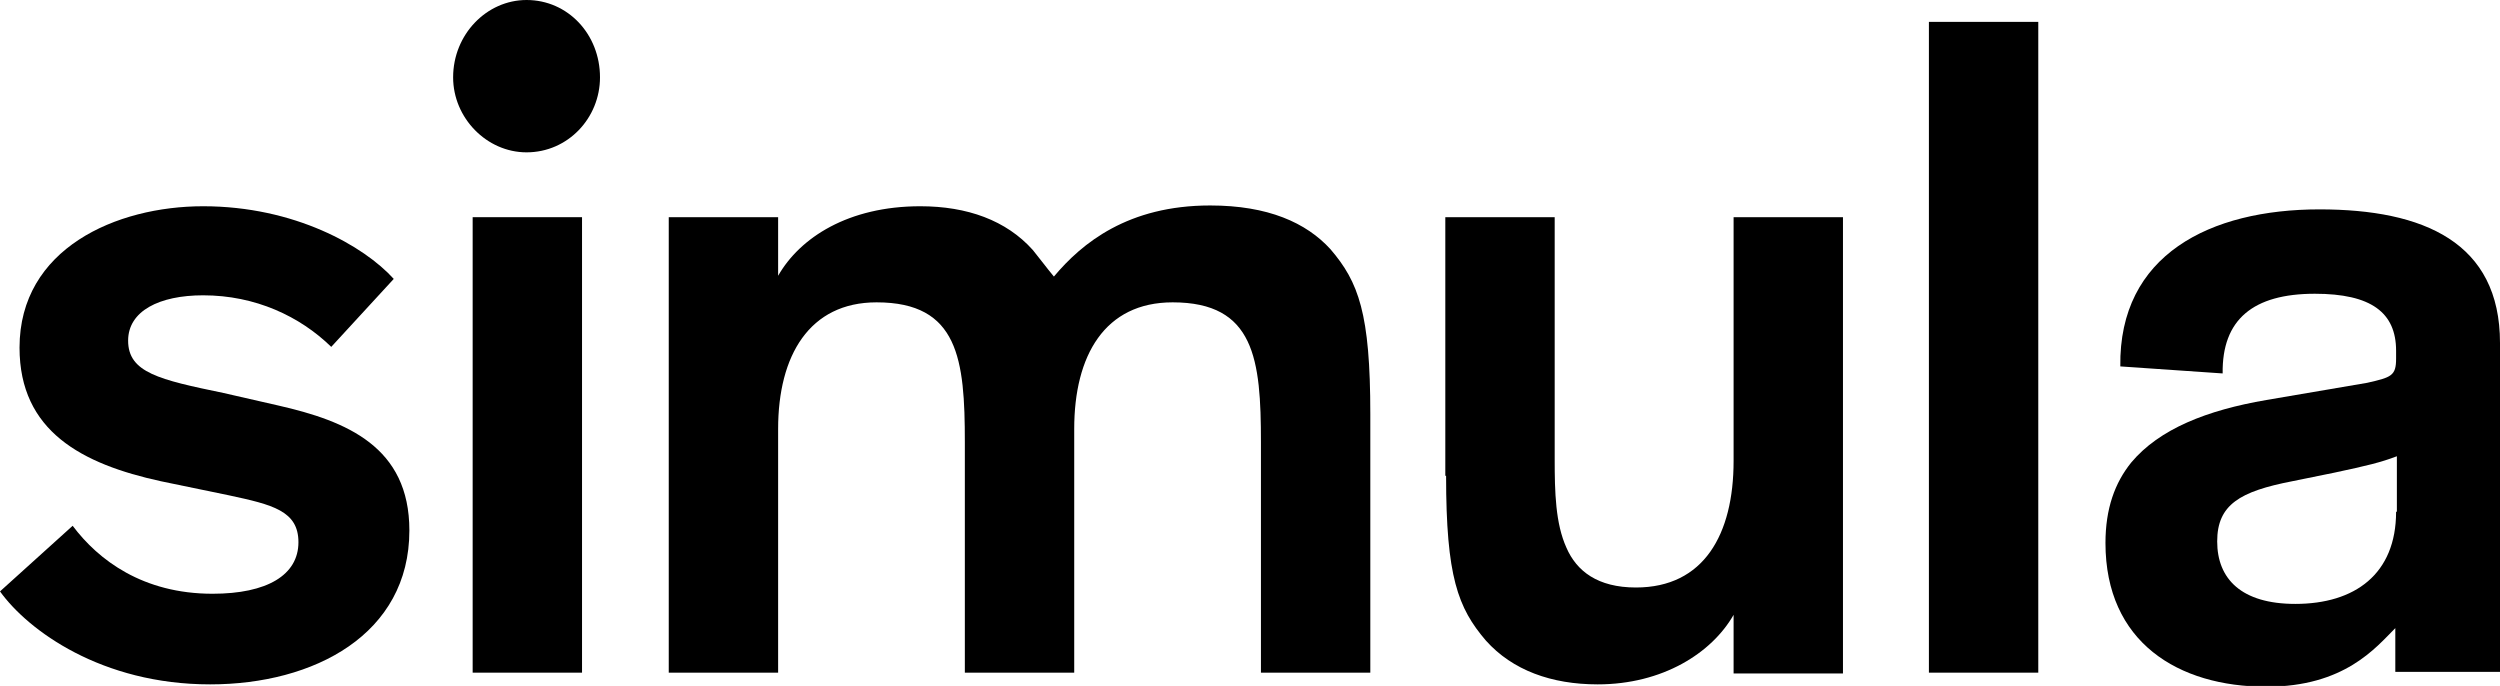
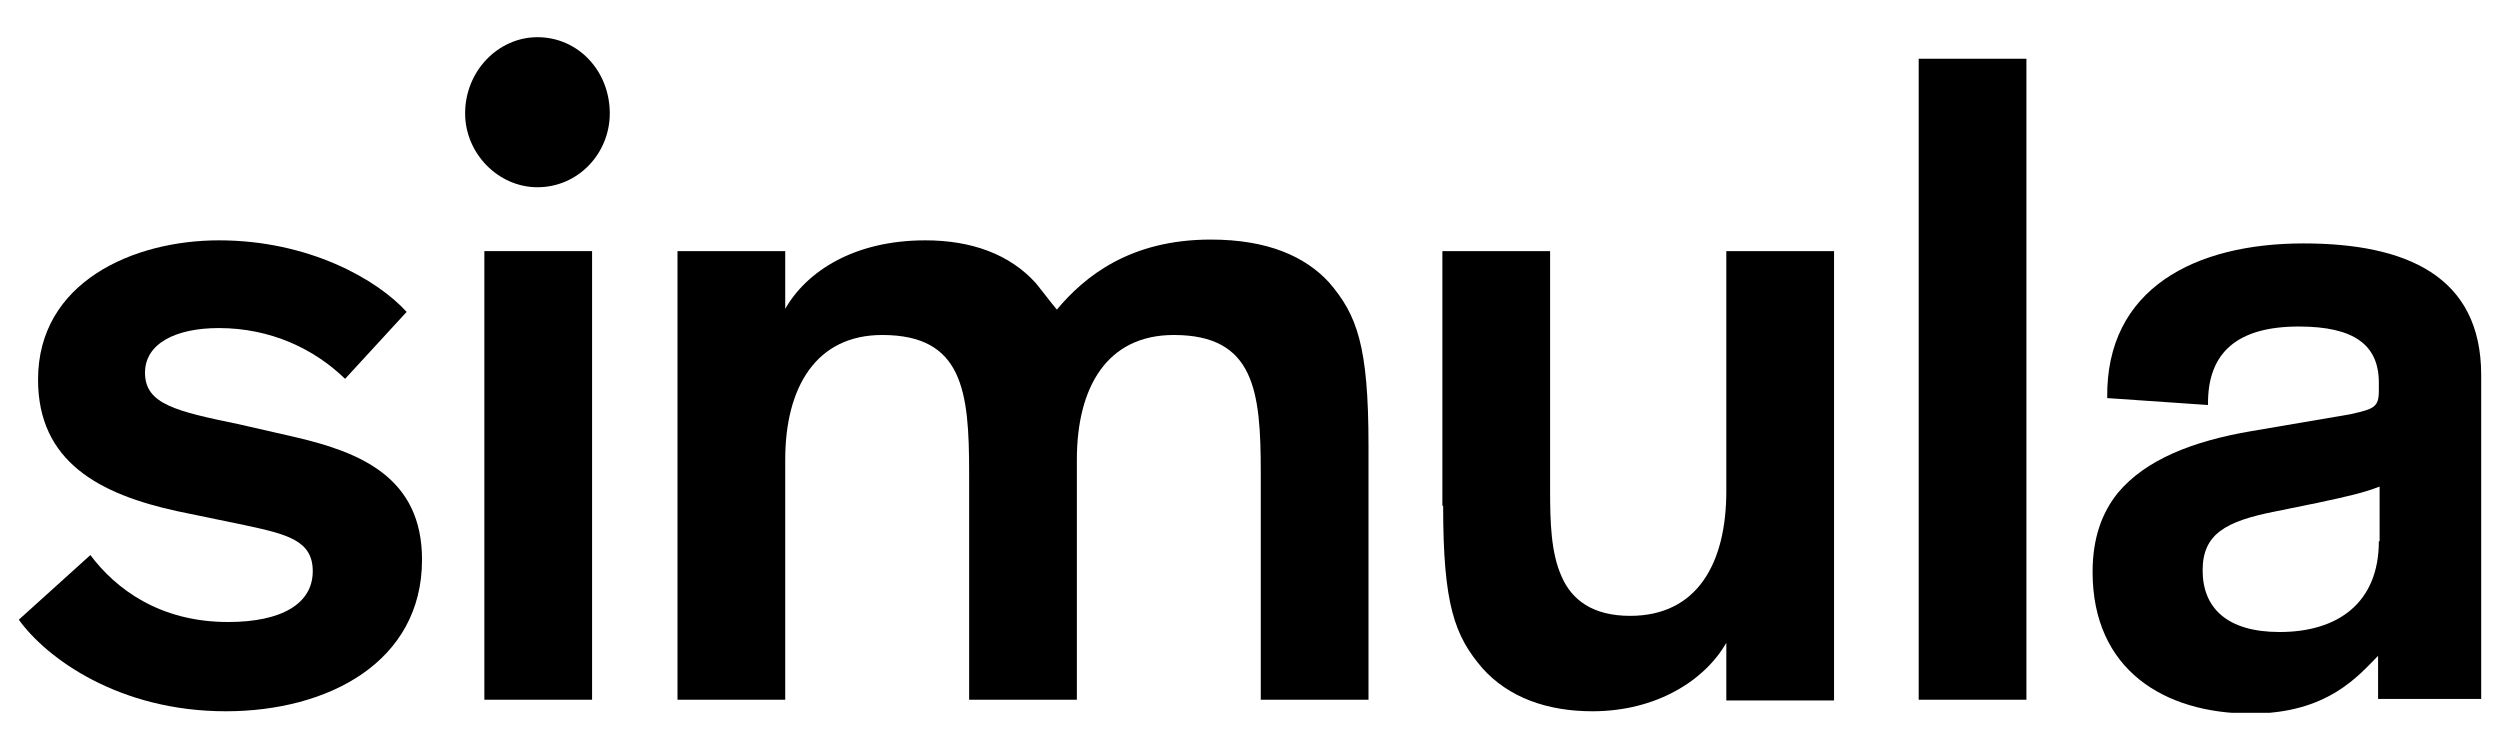
- <svg xmlns="http://www.w3.org/2000/svg" xmlns:xlink="http://www.w3.org/1999/xlink" version="1.1" id="Ebene_1" x="0px" y="0px" viewBox="0 0 320 87.8" enable-background="new 0 0 320 87.8" xml:space="preserve">
-   <rect x="246.9" y="2.8" fill="#000000" width="14" height="83.3" />
-   <g>
-     <defs>
-       <rect id="SVGID_1_" y="0" width="320" height="87.8" />
-     </defs>
-     <clipPath id="SVGID_2_">
-       <use xlink:href="#SVGID_1_" overflow="visible" />
-     </clipPath>
-     <path clip-path="url(#SVGID_2_)" fill="#000000" d="M58,9.9c0,5.2,4.3,9.6,9.4,9.6c5.3,0,9.4-4.4,9.4-9.6c0-5.5-4.1-9.9-9.4-9.9   C62.3,0,58,4.4,58,9.9" />
-   </g>
-   <rect x="60.5" y="27.8" fill="#000000" width="14" height="58.3" />
-   <g>
-     <defs>
-       <rect id="SVGID_3_" y="0" width="320" height="87.8" />
-     </defs>
-     <clipPath id="SVGID_4_">
-       <use xlink:href="#SVGID_3_" overflow="visible" />
-     </clipPath>
-     <path clip-path="url(#SVGID_4_)" fill="#000000" d="M185.1,60.9c0,12.9,1.5,16.9,5.1,21.1c3.4,3.8,8.4,5.6,14.3,5.6   c8.3,0,14.6-4,17.4-8.9v7.5h14V27.8h-14V59c0,9.4-3.8,16.2-12.5,16.2c-4.9,0-7.6-2.1-8.9-5.1C199.1,67,199,63,199,58.8v-31h-14   V60.9z" />
-     <path clip-path="url(#SVGID_4_)" fill="#000000" d="M132.2,32c-3.4-3.8-8.4-5.6-14.4-5.6c-9.2,0-15.4,4-18.2,8.9v-7.5h-14v58.3h14   V54.9c0-9.4,4-16.2,12.6-16.2c10.5,0,11.3,7.3,11.3,17.9v29.5h14V54.9c0-9.4,3.9-16.2,12.6-16.2c10.5,0,11.3,7.3,11.3,17.9v29.5h14   V53c0-12.9-1.5-16.9-5.1-21.1c-3.1-3.4-8-5.6-15.4-5.6c-10.5,0-16.4,4.8-20,9.1C133.9,34.2,133.1,33.1,132.2,32" />
-     <path clip-path="url(#SVGID_4_)" fill="#000000" d="M50.4,35.7c-3.8-4.2-12.7-9.3-24.4-9.3c-11.1,0-23.5,5.4-23.5,18.1   c0,10.7,8,14.9,18.1,17.1l8.7,1.8c5.6,1.2,8.9,2,8.9,6c0,4.2-4,6.6-11,6.6c-8.9,0-14.6-4.3-17.9-8.7L0,75.7   c3.6,5,13,11.9,26.9,11.9c13.3,0,25.5-6.4,25.5-19.7c0-10.7-8-14-16.8-16l-7-1.6c-8.2-1.7-12.2-2.6-12.2-6.7c0-3.8,4-5.8,9.6-5.8   c6.7,0,12.4,2.7,16.4,6.6L50.4,35.7z" />
-     <path clip-path="url(#SVGID_4_)" fill="#000000" d="M306.7,65.5c0,8-5.3,11.8-12.9,11.8c-6.9,0-10-3.2-10-8c0-4.7,2.9-6.4,9.6-7.7   l5.4-1.1c4.2-0.9,5.9-1.3,8-2.1V65.5z M320,72.8V43.9c0-12.9-9.8-17.1-23.1-17.1c-14,0-25.7,5.8-25.5,20.1l13.1,0.9   c-0.1-6.9,3.9-10.2,11.8-10.2c7.2,0,10.4,2.4,10.4,7.3v1c0,2.2-0.6,2.4-3.7,3.1l-12.9,2.2c-7.6,1.3-13.7,3.7-17.3,8   c-2.1,2.6-3.3,5.9-3.3,10.3c0,12.7,9.3,18.4,20.6,18.4c10,0,14-5,16.5-7.5V86H320L320,72.8C320,72.9,320,72.9,320,72.8" />
+ <svg xmlns="http://www.w3.org/2000/svg" xmlns:xlink="http://www.w3.org/1999/xlink" version="1.1" id="Ebene_1" x="0px" y="0px" viewBox="0 0 300 90" enable-background="new 0 0 320 87.8" xml:space="preserve" width="300" height="90">
+   <defs id="defs954" />
+   <g id="g1291" transform="matrix(0.9233914,0,0,0.9233914,2.257374,4.463116)">
+     <rect x="246.9" y="2.8" fill="#000000" width="14" height="83.3" id="rect921" />
+     <g id="g931">
+       <defs id="defs924">
+         <rect id="SVGID_1_" y="0" width="320" height="87.8" x="0" />
+       </defs>
+       <clipPath id="SVGID_2_">
+         <use xlink:href="#SVGID_1_" overflow="visible" id="use926" x="0" y="0" width="100%" height="100%" />
+       </clipPath>
+       <path clip-path="url(#SVGID_2_)" fill="#000000" d="m 58,9.9 c 0,5.2 4.3,9.6 9.4,9.6 5.3,0 9.4,-4.4 9.4,-9.6 C 76.8,4.4 72.7,0 67.4,0 62.3,0 58,4.4 58,9.9" id="path929" />
+     </g>
+     <rect x="60.5" y="27.8" fill="#000000" width="14" height="58.3" id="rect933" />
+     <g id="g949">
+       <defs id="defs936">
+         <rect id="SVGID_3_" y="0" width="320" height="87.8" x="0" />
+       </defs>
+       <clipPath id="SVGID_4_">
+         <use xlink:href="#SVGID_3_" overflow="visible" id="use938" x="0" y="0" width="100%" height="100%" />
+       </clipPath>
+       <path clip-path="url(#SVGID_4_)" fill="#000000" d="m 185.1,60.9 c 0,12.9 1.5,16.9 5.1,21.1 3.4,3.8 8.4,5.6 14.3,5.6 8.3,0 14.6,-4 17.4,-8.9 v 7.5 h 14 V 27.8 h -14 V 59 c 0,9.4 -3.8,16.2 -12.5,16.2 -4.9,0 -7.6,-2.1 -8.9,-5.1 C 199.1,67 199,63 199,58.8 v -31 h -14 v 33.1 z" id="path941" />
+       <path clip-path="url(#SVGID_4_)" fill="#000000" d="m 132.2,32 c -3.4,-3.8 -8.4,-5.6 -14.4,-5.6 -9.2,0 -15.4,4 -18.2,8.9 v -7.5 h -14 v 58.3 h 14 V 54.9 c 0,-9.4 4,-16.2 12.6,-16.2 10.5,0 11.3,7.3 11.3,17.9 v 29.5 h 14 V 54.9 c 0,-9.4 3.9,-16.2 12.6,-16.2 10.5,0 11.3,7.3 11.3,17.9 v 29.5 h 14 V 53 c 0,-12.9 -1.5,-16.9 -5.1,-21.1 -3.1,-3.4 -8,-5.6 -15.4,-5.6 -10.5,0 -16.4,4.8 -20,9.1 -1,-1.2 -1.8,-2.3 -2.7,-3.4" id="path943" />
+       <path clip-path="url(#SVGID_4_)" fill="#000000" d="M 50.4,35.7 C 46.6,31.5 37.7,26.4 26,26.4 14.9,26.4 2.5,31.8 2.5,44.5 c 0,10.7 8,14.9 18.1,17.1 l 8.7,1.8 c 5.6,1.2 8.9,2 8.9,6 0,4.2 -4,6.6 -11,6.6 C 18.3,76 12.6,71.7 9.3,67.3 L 0,75.7 c 3.6,5 13,11.9 26.9,11.9 13.3,0 25.5,-6.4 25.5,-19.7 0,-10.7 -8,-14 -16.8,-16 l -7,-1.6 c -8.2,-1.7 -12.2,-2.6 -12.2,-6.7 0,-3.8 4,-5.8 9.6,-5.8 6.7,0 12.4,2.7 16.4,6.6 z" id="path945" />
+       <path clip-path="url(#SVGID_4_)" fill="#000000" d="m 306.7,65.5 c 0,8 -5.3,11.8 -12.9,11.8 -6.9,0 -10,-3.2 -10,-8 0,-4.7 2.9,-6.4 9.6,-7.7 l 5.4,-1.1 c 4.2,-0.9 5.9,-1.3 8,-2.1 v 7.1 z M 320,72.8 V 43.9 c 0,-12.9 -9.8,-17.1 -23.1,-17.1 -14,0 -25.7,5.8 -25.5,20.1 l 13.1,0.9 c -0.1,-6.9 3.9,-10.2 11.8,-10.2 7.2,0 10.4,2.4 10.4,7.3 v 1 c 0,2.2 -0.6,2.4 -3.7,3.1 l -12.9,2.2 c -7.6,1.3 -13.7,3.7 -17.3,8 -2.1,2.6 -3.3,5.9 -3.3,10.3 0,12.7 9.3,18.4 20.6,18.4 10,0 14,-5 16.5,-7.5 V 86 H 320 V 72.8 c 0,0.1 0,0.1 0,0" id="path947" />
+     </g>
  </g>
</svg>
